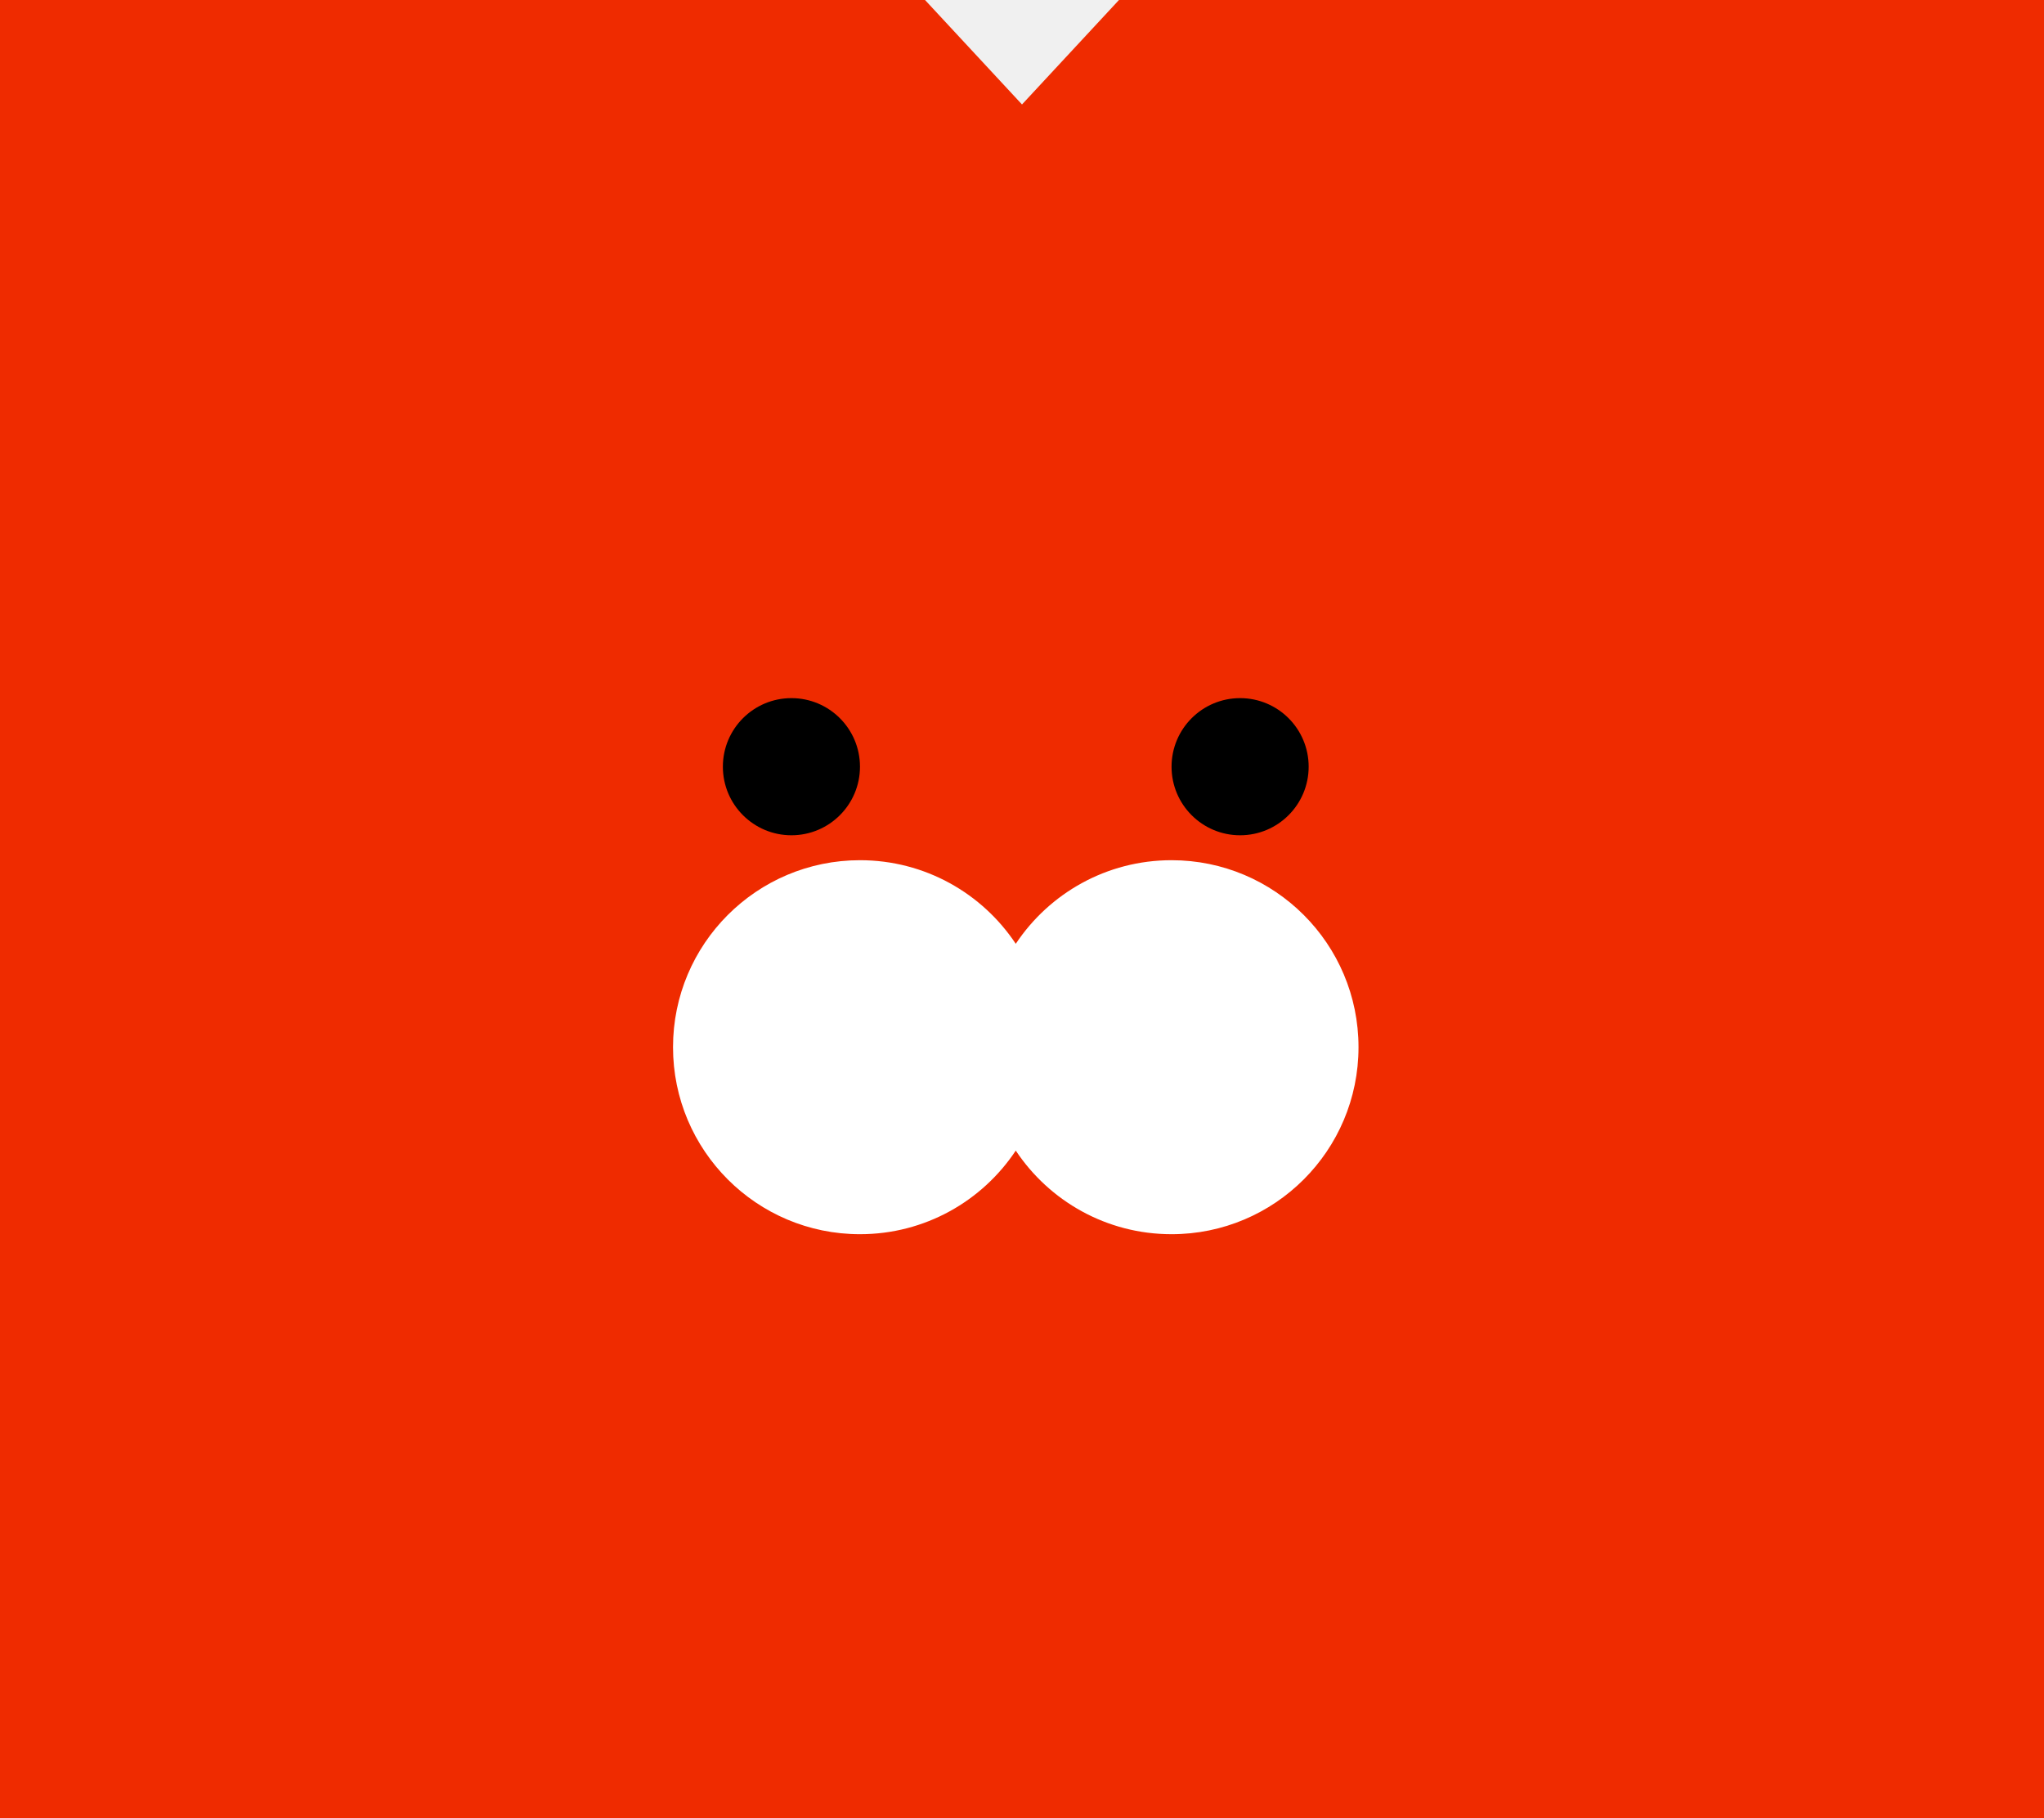
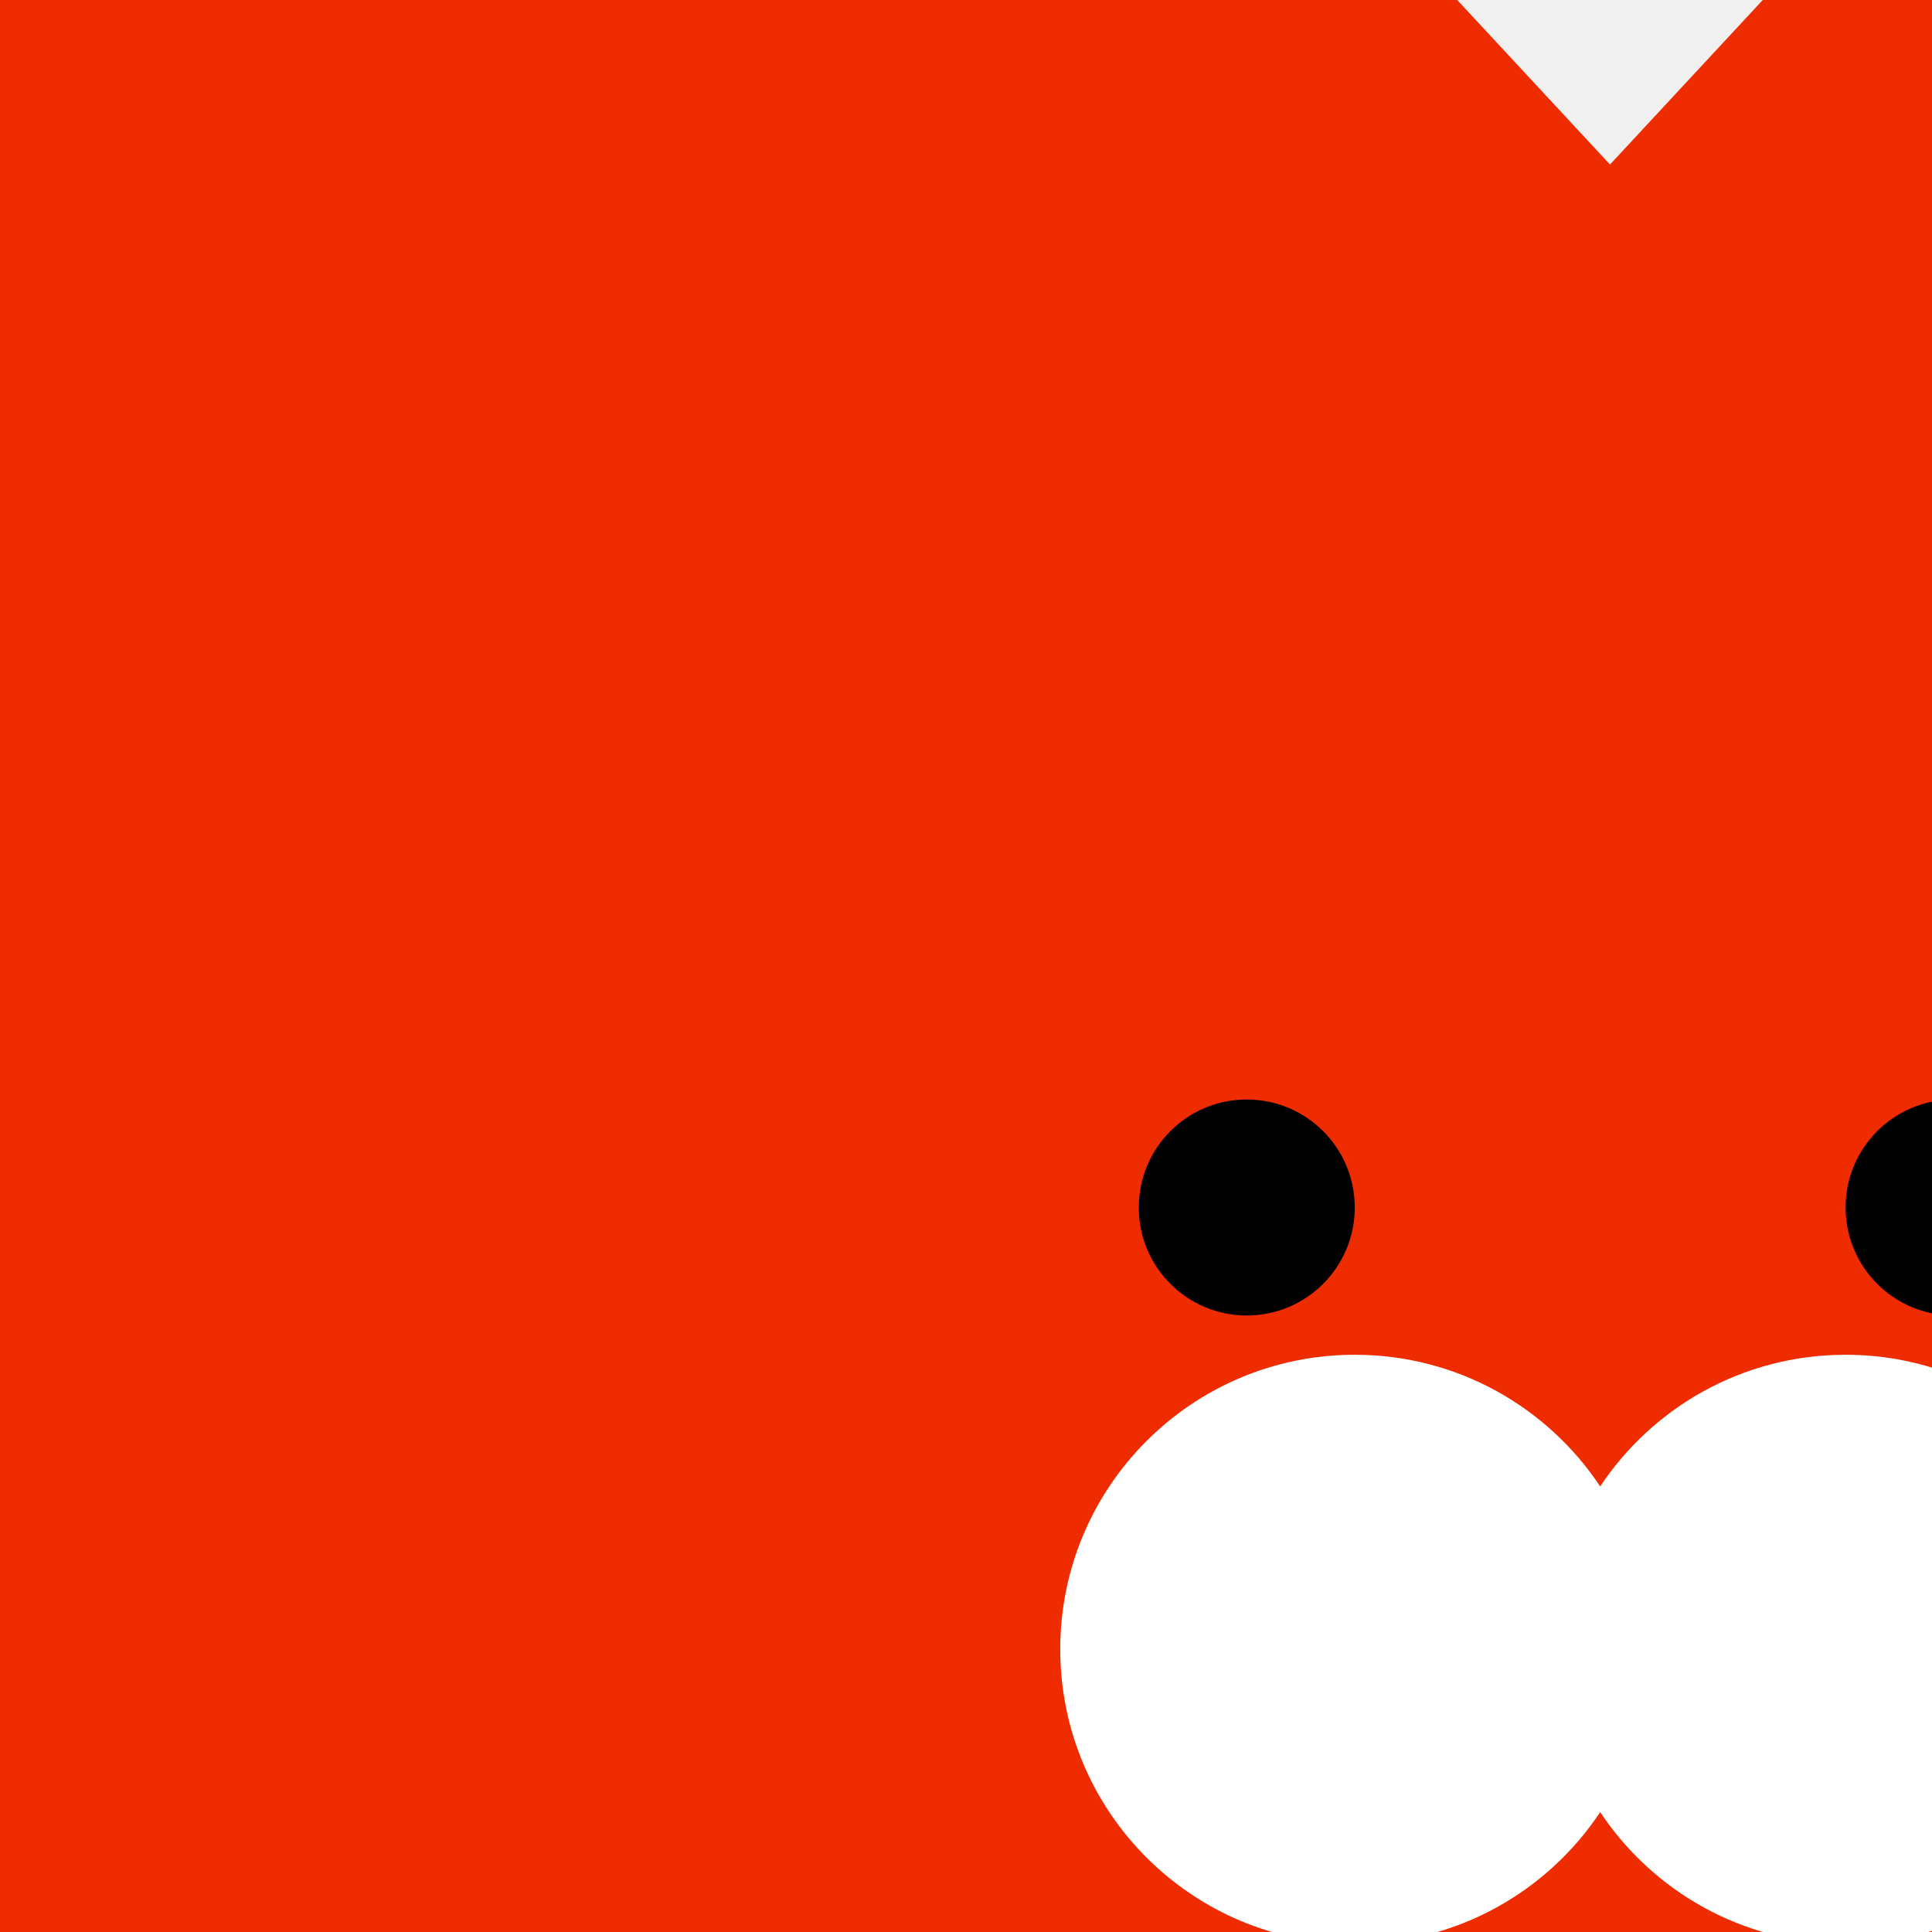
- <svg xmlns="http://www.w3.org/2000/svg" width="100%" height="242px" viewBox="0 0 180 160" fill="none">
+ <svg xmlns="http://www.w3.org/2000/svg" width="60%" height="60%" viewBox="" fill="none">
  <path d="M0 0H81.46L90 9.197L98.54 0H180V180H0V0Z" fill="#EF2B00" />
  <path fill-rule="evenodd" clip-rule="evenodd" d="M75.731 75.732C66.639 75.732 59.268 83.103 59.268 92.195C59.268 101.288 66.639 108.659 75.731 108.659C81.458 108.659 86.501 105.735 89.451 101.299C92.4 105.735 97.444 108.659 103.17 108.659C112.263 108.659 119.634 101.288 119.634 92.195C119.634 83.103 112.263 75.732 103.17 75.732C97.444 75.732 92.4 78.655 89.451 83.091C86.501 78.655 81.458 75.732 75.731 75.732Z" fill="white" />
  <circle cx="69.695" cy="67.5" r="6.037" fill="black" />
  <circle cx="109.207" cy="67.5" r="6.037" fill="black" />
</svg>
